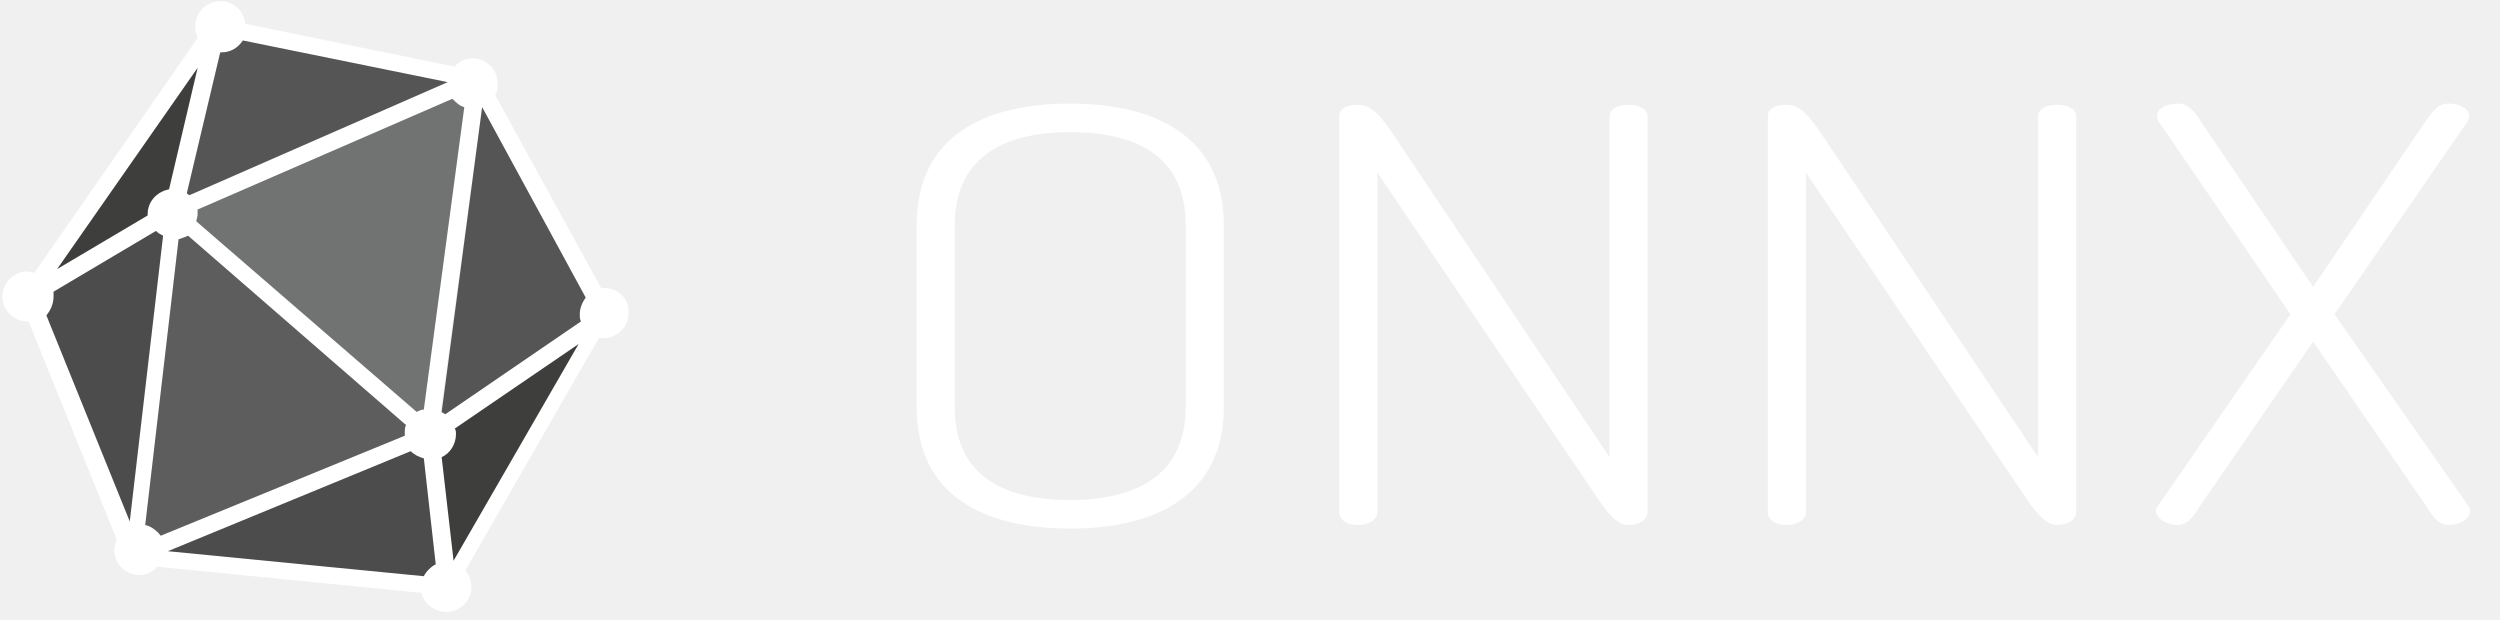
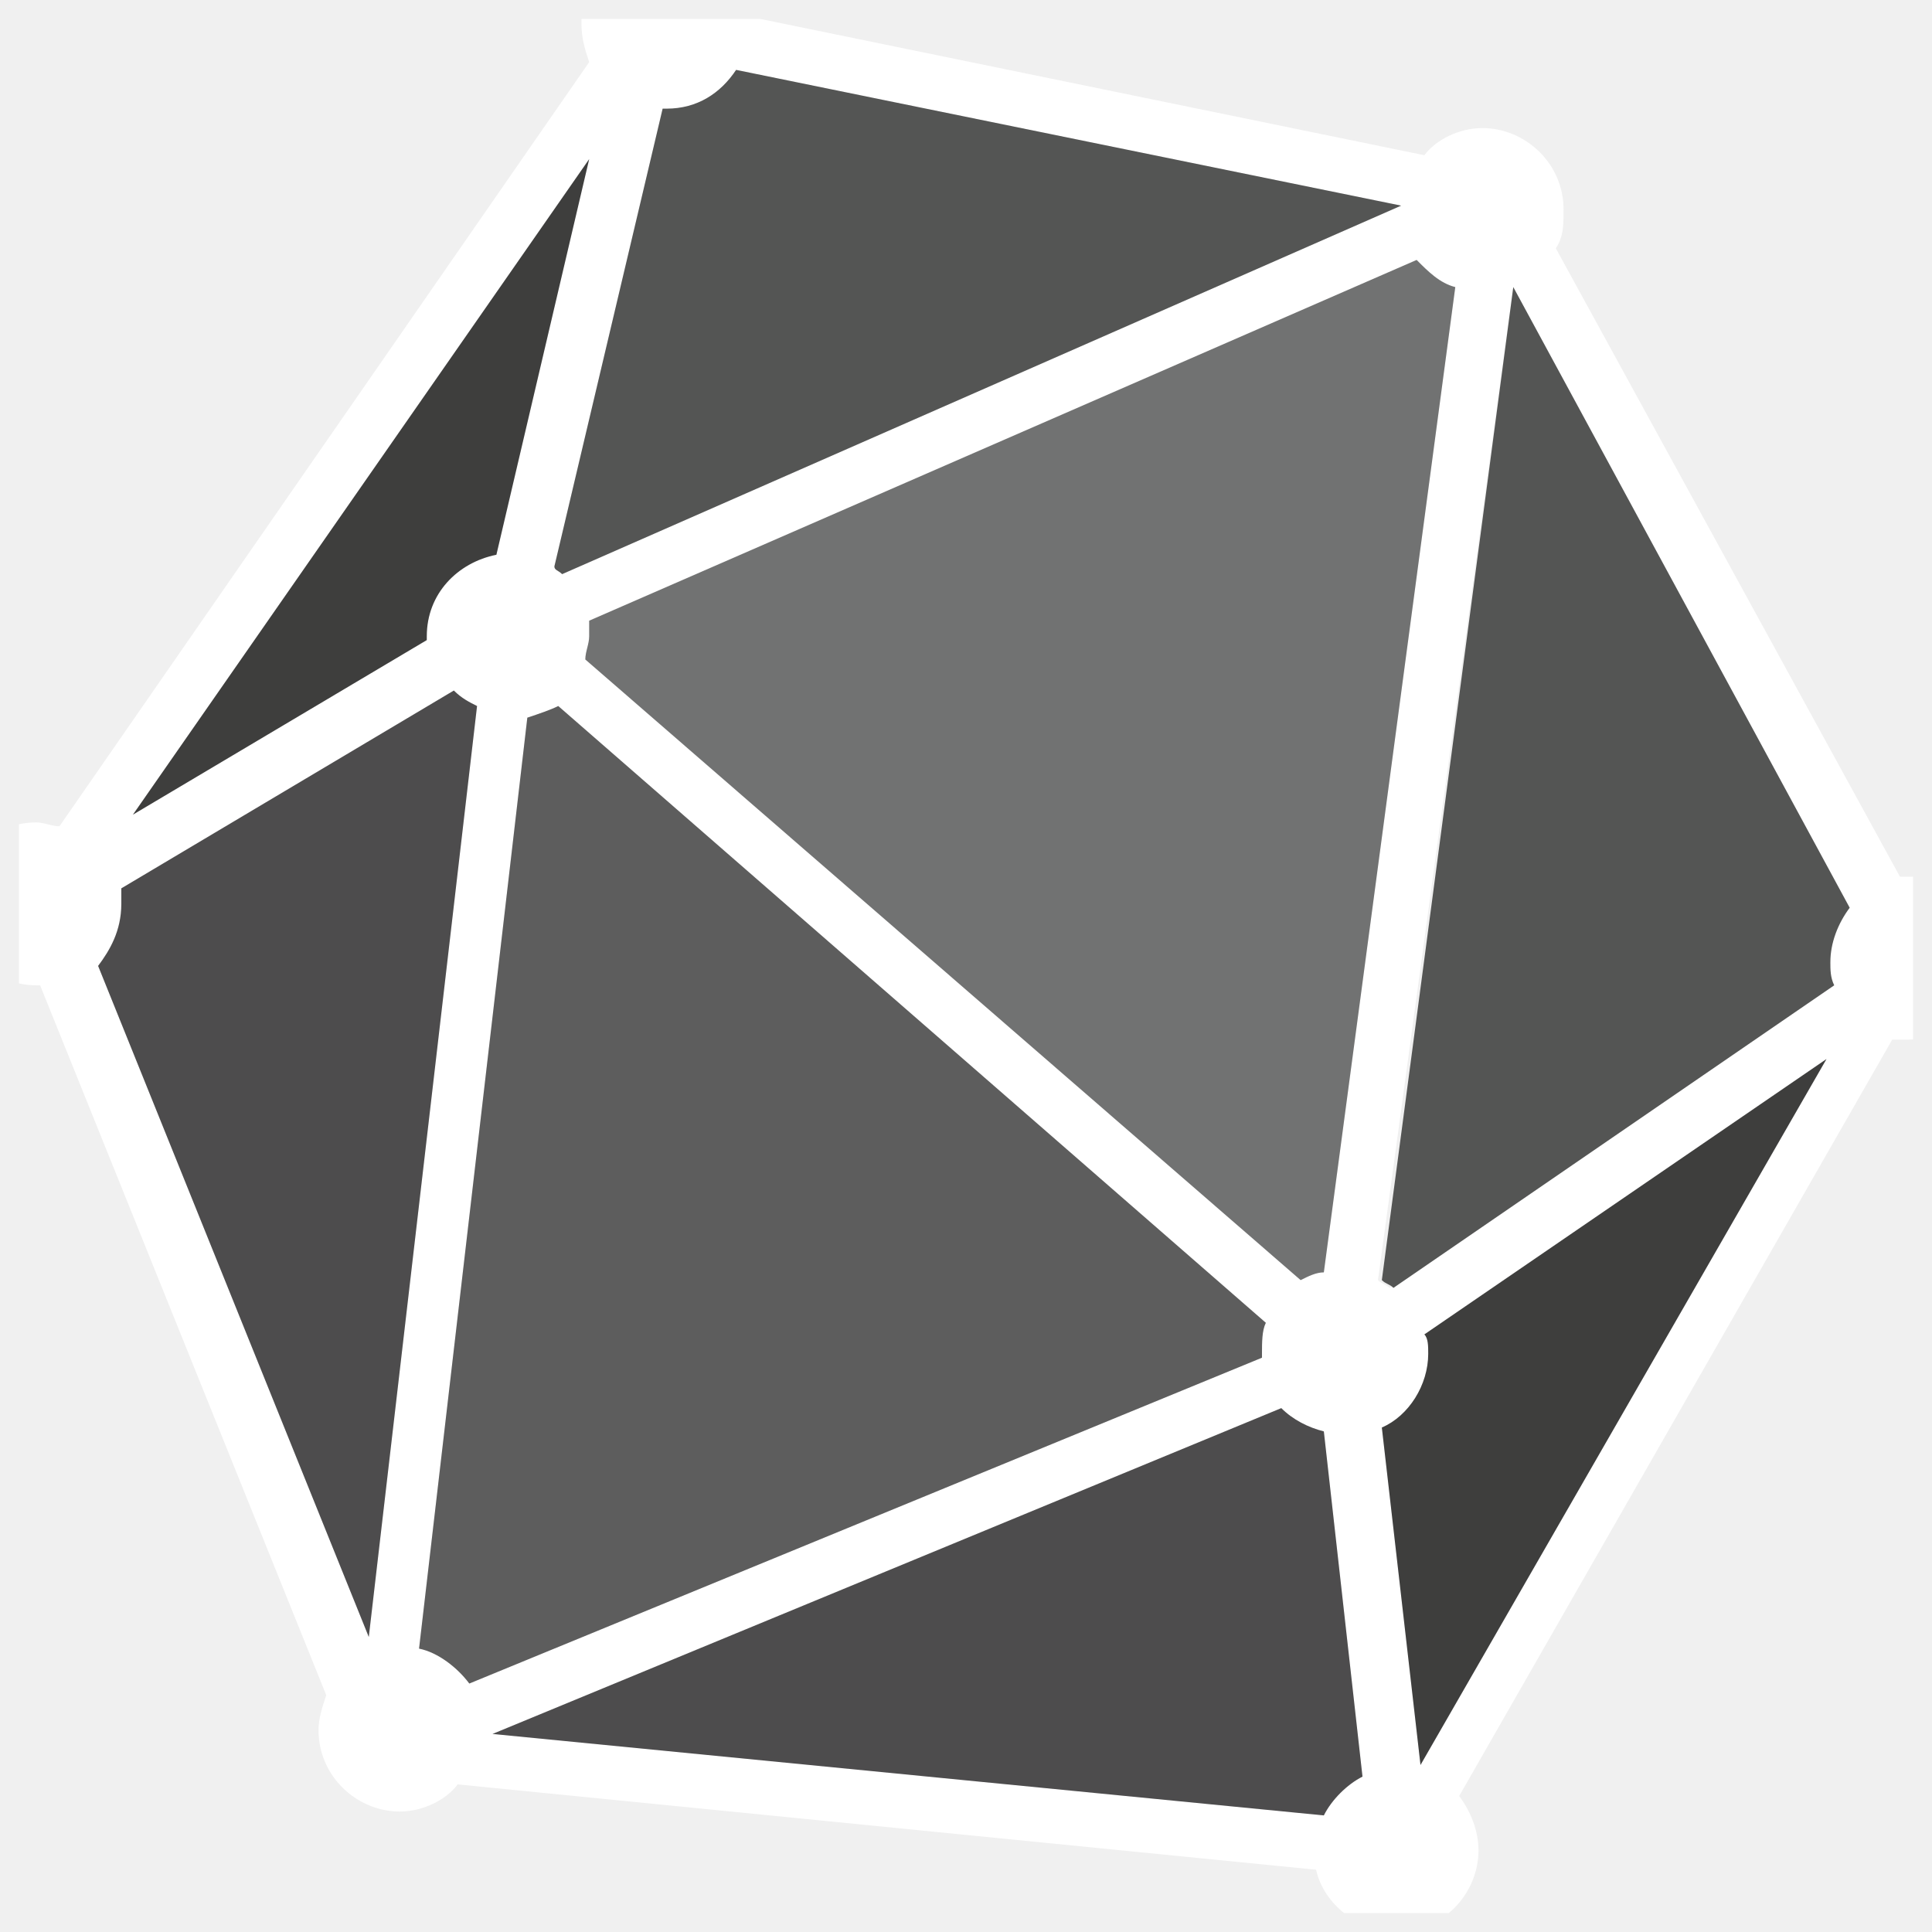
- <svg xmlns="http://www.w3.org/2000/svg" version="1.1" id="Layer_1" x="0px" y="0px" viewBox="0 0 210 52" style="enable-background:new 0 0 210 52;" xml:space="preserve">
-   <style type="text/css">
- 	.st0{fill:#FFFFFF;}
- 	.st1{fill:#545554;}
- 	.st2{fill:#3E3E3D;}
- 	.st3{fill:#4D4C4D;}
- 	.st4{fill:#5D5D5D;}
- 	.st5{fill:#717272;}
- </style>
-   <g>
-     <g>
-       <path class="st0" d="M50.8,24.2c-0.1,0-0.2,0-0.3,0L41.6,8c0.2-0.3,0.2-0.6,0.2-1c0-1.2-1-2.1-2.1-2.1c-0.6,0-1.2,0.3-1.5,0.7    L20.6,2c-0.1-1.1-1-1.9-2.1-1.9c-1.2,0-2.1,1-2.1,2.1c0,0.4,0.1,0.7,0.2,1L2.9,22.9c-0.2,0-0.4-0.1-0.6-0.1c-1.2,0-2.1,1-2.1,2.1    c0,1.2,1,2.1,2.1,2.1l0.1,0l7.4,18.3c-0.1,0.3-0.2,0.6-0.2,0.9c0,1.2,1,2.1,2.1,2.1c0.6,0,1.2-0.3,1.5-0.7l22.2,2.2    c0.2,0.9,1.1,1.6,2.1,1.6c1.2,0,2.1-1,2.1-2.1c0-0.5-0.2-1-0.5-1.4l11.2-19.5c0.1,0,0.2,0,0.4,0c1.2,0,2.1-1,2.1-2.1    C52.9,25.2,52,24.2,50.8,24.2z M38,8.3c0.3,0.3,0.6,0.6,1,0.7l-3.4,25.4c-0.2,0-0.4,0.1-0.6,0.2l-18.5-16c0-0.2,0.1-0.4,0.1-0.6    c0-0.1,0-0.3,0-0.4L38,8.3z M48.7,27l-11.4,7.8c-0.1-0.1-0.2-0.1-0.3-0.2L40.5,9l0,0l8.7,16c-0.3,0.4-0.5,0.9-0.5,1.4    C48.6,26.6,48.7,26.8,48.7,27z M14.2,15.9c-1,0.2-1.8,1-1.8,2.1l0,0.1l-7.6,4.5L16.6,5.7L14.2,15.9z M15,20.1    c0.3-0.1,0.6-0.2,0.8-0.3l18.3,15.9C34,35.9,34,36.2,34,36.5l0,0.1L13.5,45c-0.3-0.4-0.8-0.8-1.3-0.9L15,20.1z M34.5,37.9    c0.3,0.3,0.7,0.5,1.1,0.6l1,8.9c-0.4,0.2-0.8,0.6-1,1l-21.5-2.1L34.5,37.9z M37.1,38.4c0.7-0.3,1.2-1.1,1.2-1.9    c0-0.2,0-0.4-0.1-0.5l10.4-7.1L38.1,47.1L37.1,38.4z M37.6,6.9l-21.7,9.5c-0.1-0.1-0.2-0.1-0.2-0.2l2.8-11.8l0.1,0    c0.8,0,1.4-0.4,1.8-1L37.6,6.9L37.6,6.9z M4.5,24.9c0-0.1,0-0.3,0-0.4l8.6-5.1c0.2,0.2,0.4,0.3,0.6,0.4l-2.8,24l-7-17.3    C4.2,26.1,4.5,25.6,4.5,24.9z" />
-       <path class="st0" d="M77,34.2V18.9c0-7.4,5.6-10.2,12.9-10.2c7.2,0,12.9,2.8,12.9,10.2v15.3c0,7.4-5.7,10.2-12.9,10.2    C82.6,44.4,77,41.6,77,34.2z M99.6,18.9c0-5.4-3.6-7.8-9.7-7.8c-6.1,0-9.7,2.5-9.7,7.8v15.3c0,5.4,3.6,7.8,9.7,7.8    c6.1,0,9.7-2.5,9.7-7.8V18.9z" />
-       <path class="st0" d="M134.5,42.3l-18.8-27.8V43c0,0.7-0.8,1.1-1.6,1.1c-0.8,0-1.6-0.3-1.6-1.1V9.8c0-0.8,0.8-1,1.6-1    c1.2,0,2,1.2,2.6,2l18.5,27.6V9.8c0-0.7,0.8-1,1.6-1c0.8,0,1.6,0.3,1.6,1V43c0,0.7-0.8,1.1-1.6,1.1    C135.8,44.1,135.1,43.1,134.5,42.3z" />
-       <path class="st0" d="M170.5,42.3l-18.8-27.8V43c0,0.7-0.8,1.1-1.6,1.1c-0.8,0-1.6-0.3-1.6-1.1V9.8c0-0.8,0.8-1,1.6-1    c1.2,0,2,1.2,2.6,2l18.5,27.6V9.8c0-0.7,0.8-1,1.6-1c0.8,0,1.6,0.3,1.6,1V43c0,0.7-0.8,1.1-1.6,1.1    C171.9,44.1,171.1,43.1,170.5,42.3z" />
-       <path class="st0" d="M194.3,28.7l-9.5,13.8c-0.4,0.7-1,1.6-1.9,1.6c-0.8,0-1.8-0.5-1.8-1.2c0-0.2,0.1-0.4,0.3-0.6l11-15.9    l-10.8-15.8c-0.3-0.3-0.4-0.6-0.4-0.9c0-0.6,0.8-1,1.8-1c0.9,0,1.5,0.9,2,1.7l9.3,13.7l9.3-13.7c0.5-0.7,1.1-1.7,2-1.7    c1,0,1.8,0.4,1.8,1c0,0.3-0.1,0.6-0.4,0.9l-10.9,15.8l11.1,15.9c0.1,0.2,0.3,0.4,0.3,0.6c0,0.7-0.9,1.2-1.8,1.2    c-1,0-1.5-1-1.9-1.6L194.3,28.7z" />
+ <svg xmlns="http://www.w3.org/2000/svg" width="102" height="102" xml:space="preserve" overflow="hidden">
+   <defs>
+     <clipPath id="clip0">
+       <rect x="98" y="98" width="102" height="102" />
+     </clipPath>
+     <clipPath id="clip1">
+       <rect x="99" y="99" width="100" height="100" />
+     </clipPath>
+     <clipPath id="clip2">
+       <rect x="99" y="99" width="100" height="100" />
+     </clipPath>
+   </defs>
+   <g clip-path="url(#clip0)" transform="translate(-98 -98)">
+     <g clip-path="url(#clip1)">
+       <g clip-path="url(#clip2)">
+         <path d="M103.702 49.401C103.497 49.401 103.293 49.401 103.089 49.401L84.921 16.331C85.329 15.719 85.329 15.106 85.329 14.29 85.329 11.84 83.288 10.003 81.042 10.003 79.818 10.003 78.593 10.615 77.98 11.432L42.052 4.083C41.848 1.837 40.011 0.204 37.765 0.204 35.316 0.204 33.478 2.246 33.478 4.491 33.478 5.308 33.683 5.92 33.887 6.532L5.92 46.747C5.512 46.747 5.103 46.543 4.695 46.543 2.246 46.543 0.408 48.585 0.408 50.83 0.408 53.28 2.45 55.117 4.695 55.117L4.899 55.117 20.005 92.474C19.801 93.087 19.597 93.699 19.597 94.311 19.597 96.761 21.639 98.598 23.884 98.598 25.109 98.598 26.334 97.986 26.946 97.169L72.264 101.66C72.673 103.497 74.51 104.926 76.551 104.926 79.001 104.926 80.838 102.885 80.838 100.64 80.838 99.619 80.43 98.598 79.818 97.782L102.681 57.975C102.885 57.975 103.089 57.975 103.497 57.975 105.947 57.975 107.784 55.934 107.784 53.688 107.988 51.443 106.151 49.401 103.702 49.401ZM77.572 16.943C78.184 17.556 78.797 18.168 79.613 18.372L72.673 70.223C72.264 70.223 71.856 70.427 71.448 70.631L33.683 37.969C33.683 37.561 33.887 37.153 33.887 36.745 33.887 36.541 33.887 36.132 33.887 35.928L77.572 16.943ZM99.415 55.117 76.143 71.04C75.939 70.836 75.735 70.836 75.531 70.631L82.675 18.372 100.435 51.034C99.823 51.851 99.415 52.871 99.415 53.892 99.211 54.3 99.415 54.709 99.415 55.117ZM28.988 32.458C26.946 32.866 25.313 34.499 25.313 36.745L25.313 36.949 9.799 46.135 33.887 11.636 28.988 32.458ZM30.621 41.032C31.233 40.827 31.845 40.623 32.254 40.419L69.611 72.877C69.407 73.285 69.407 73.898 69.407 74.51L69.407 74.714 27.558 91.862C26.946 91.045 25.925 90.229 24.905 90.024L30.621 41.032ZM70.427 77.368C71.04 77.98 71.856 78.389 72.673 78.593L74.714 96.761C73.898 97.169 73.081 97.986 72.673 98.802L28.783 94.515 70.427 77.368ZM75.735 78.389C77.164 77.776 78.184 76.143 78.184 74.51 78.184 74.102 78.184 73.694 77.98 73.489L99.211 58.996 77.776 96.148 75.735 78.389ZM76.755 14.085 32.458 33.478C32.254 33.274 32.05 33.274 32.05 33.07L37.765 8.982 37.969 8.982C39.603 8.982 40.827 8.165 41.644 6.941L76.755 14.085ZM9.186 50.83C9.186 50.626 9.186 50.218 9.186 50.014L26.742 39.603C27.15 40.011 27.558 40.215 27.967 40.419L22.251 89.412 7.961 54.096C8.574 53.28 9.186 52.259 9.186 50.83Z" fill="#FFFFFF" fill-rule="nonzero" fill-opacity="1" transform="matrix(1 0 0 1.0032 95.219 94.7265)" />
+         <path d="M157.186 69.815 157.186 38.582C157.186 23.476 168.617 17.76 183.519 17.76 198.217 17.76 209.853 23.476 209.853 38.582L209.853 69.815C209.853 84.921 198.217 90.637 183.519 90.637 168.617 90.637 157.186 84.921 157.186 69.815ZM203.32 38.582C203.32 27.558 195.972 22.659 183.519 22.659 171.067 22.659 163.718 27.763 163.718 38.582L163.718 69.815C163.718 80.838 171.067 85.738 183.519 85.738 195.972 85.738 203.32 80.634 203.32 69.815L203.32 38.582Z" fill="#FFFFFF" fill-rule="nonzero" fill-opacity="1" transform="matrix(1 0 0 1.0032 95.219 94.7265)" />
+         <path d="M274.564 86.35 236.187 29.6 236.187 87.779C236.187 89.208 234.553 90.024 232.92 90.024 231.287 90.024 229.654 89.412 229.654 87.779L229.654 20.005C229.654 18.372 231.287 17.964 232.92 17.964 235.37 17.964 237.003 20.414 238.228 22.047L275.993 78.389 275.993 20.005C275.993 18.576 277.626 17.964 279.259 17.964 280.893 17.964 282.526 18.576 282.526 20.005L282.526 87.779C282.526 89.208 280.893 90.024 279.259 90.024 277.218 90.024 275.789 87.983 274.564 86.35Z" fill="#FFFFFF" fill-rule="nonzero" fill-opacity="1" transform="matrix(1 0 0 1.0032 95.219 94.7265)" />
+         <path d="M348.054 86.35 309.676 29.6 309.676 87.779C309.676 89.208 308.043 90.024 306.41 90.024 304.777 90.024 303.143 89.412 303.143 87.779L303.143 20.005C303.143 18.372 304.777 17.964 306.41 17.964 308.859 17.964 310.492 20.414 311.717 22.047L349.483 78.389 349.483 20.005C349.483 18.576 351.116 17.964 352.749 17.964 354.382 17.964 356.015 18.576 356.015 20.005L356.015 87.779C356.015 89.208 354.382 90.024 352.749 90.024 350.912 90.024 349.278 87.983 348.054 86.35Z" fill="#FFFFFF" fill-rule="nonzero" fill-opacity="1" transform="matrix(1 0 0 1.0032 95.219 94.7265)" />
+         <path d="M396.638 58.587 377.245 86.758C376.429 88.187 375.204 90.024 373.367 90.024 371.734 90.024 369.692 89.004 369.692 87.575 369.692 87.166 369.896 86.758 370.305 86.35L392.76 53.892 370.713 21.639C370.1 21.026 369.896 20.414 369.896 19.801 369.896 18.576 371.529 17.76 373.571 17.76 375.408 17.76 376.633 19.597 377.654 21.23L396.638 49.197 415.623 21.23C416.644 19.801 417.868 17.76 419.706 17.76 421.747 17.76 423.38 18.576 423.38 19.801 423.38 20.414 423.176 21.026 422.564 21.639L400.313 53.892 422.972 86.35C423.176 86.758 423.584 87.166 423.584 87.575 423.584 89.004 421.747 90.024 419.91 90.024 417.868 90.024 416.848 87.983 416.031 86.758L396.638 58.587Z" fill="#FFFFFF" fill-rule="nonzero" fill-opacity="1" transform="matrix(1 0 0 1.0032 95.219 94.7265)" />
+         <path d="M82.675 18.372 100.435 51.034C99.823 51.851 99.415 52.871 99.415 53.892 99.415 54.3 99.415 54.709 99.619 55.117L76.347 71.04C76.143 70.836 75.939 70.836 75.735 70.631L82.675 18.372" fill="#545554" fill-rule="nonzero" fill-opacity="1" transform="matrix(1 0 0 1.0032 95.219 94.7265)" />
+         <path d="M75.735 78.389C77.164 77.776 78.184 76.143 78.184 74.51 78.184 74.102 78.184 73.694 77.98 73.489L99.211 58.996 77.776 96.148 75.735 78.389Z" fill="#3E3E3D" fill-rule="nonzero" fill-opacity="1" transform="matrix(1 0 0 1.0032 95.219 94.7265)" />
+         <path d="M70.427 77.368C71.04 77.98 71.856 78.389 72.673 78.593L74.714 96.761C73.898 97.169 73.081 97.986 72.673 98.802L28.783 94.515 70.427 77.368Z" fill="#4D4C4D" fill-rule="nonzero" fill-opacity="1" transform="matrix(1 0 0 1.0032 95.219 94.7265)" />
+         <path d="M30.621 41.032C31.233 40.827 31.845 40.623 32.254 40.419L69.611 72.877C69.407 73.285 69.407 73.898 69.407 74.51L69.407 74.714 27.558 91.862C26.946 91.045 25.925 90.229 24.905 90.024L30.621 41.032Z" fill="#5D5D5D" fill-rule="nonzero" fill-opacity="1" transform="matrix(1 0 0 1.0032 95.219 94.7265)" />
+         <path d="M9.186 50.83C9.186 50.626 9.186 50.218 9.186 50.014L26.742 39.603C27.15 40.011 27.558 40.215 27.967 40.419L22.251 89.412 7.961 54.096C8.574 53.28 9.186 52.259 9.186 50.83Z" fill="#4D4C4D" fill-rule="nonzero" fill-opacity="1" transform="matrix(1 0 0 1.0032 95.219 94.7265)" />
+         <path d="M28.988 32.458C26.946 32.866 25.313 34.499 25.313 36.745L25.313 36.949 9.799 46.135 33.887 11.636 28.988 32.458Z" fill="#3E3E3D" fill-rule="nonzero" fill-opacity="1" transform="matrix(1 0 0 1.0032 95.219 94.7265)" />
+         <path d="M76.755 14.085 32.458 33.478C32.254 33.274 32.05 33.274 32.05 33.07L37.765 8.982 37.969 8.982C39.603 8.982 40.827 8.165 41.644 6.941L76.755 14.085Z" fill="#545554" fill-rule="nonzero" fill-opacity="1" transform="matrix(1 0 0 1.0032 95.219 94.7265)" />
+         <path d="M77.572 16.943C78.184 17.556 78.797 18.168 79.613 18.372L72.673 70.223C72.264 70.223 71.856 70.427 71.448 70.631L33.683 37.969C33.683 37.561 33.887 37.153 33.887 36.745 33.887 36.541 33.887 36.132 33.887 35.928L77.572 16.943Z" fill="#717272" fill-rule="nonzero" fill-opacity="1" transform="matrix(1 0 0 1.0032 95.219 94.7265)" />
+       </g>
    </g>
-     <path class="st1" d="M40.5,9l8.7,16c-0.3,0.4-0.5,0.9-0.5,1.4c0,0.2,0,0.4,0.1,0.6l-11.4,7.8c-0.1-0.1-0.2-0.1-0.3-0.2L40.5,9   L40.5,9" />
-     <path class="st2" d="M37.1,38.4c0.7-0.3,1.2-1.1,1.2-1.9c0-0.2,0-0.4-0.1-0.5l10.4-7.1L38.1,47.1L37.1,38.4z" />
-     <path class="st3" d="M34.5,37.9c0.3,0.3,0.7,0.5,1.1,0.6l1,8.9c-0.4,0.2-0.8,0.6-1,1l-21.5-2.1L34.5,37.9z" />
-     <path class="st4" d="M15,20.1c0.3-0.1,0.6-0.2,0.8-0.3l18.3,15.9C34,35.9,34,36.2,34,36.5l0,0.1L13.5,45c-0.3-0.4-0.8-0.8-1.3-0.9   L15,20.1z" />
-     <path class="st3" d="M4.5,24.9c0-0.1,0-0.3,0-0.4l8.6-5.1c0.2,0.2,0.4,0.3,0.6,0.4l-2.8,24l-7-17.3C4.2,26.1,4.5,25.6,4.5,24.9z" />
-     <path class="st2" d="M14.2,15.9c-1,0.2-1.8,1-1.8,2.1l0,0.1l-7.6,4.5L16.6,5.7L14.2,15.9z" />
-     <path class="st1" d="M37.6,6.9l-21.7,9.5c-0.1-0.1-0.2-0.1-0.2-0.2l2.8-11.8l0.1,0c0.8,0,1.4-0.4,1.8-1L37.6,6.9L37.6,6.9z" />
-     <path class="st5" d="M38,8.3c0.3,0.3,0.6,0.6,1,0.7l-3.4,25.4c-0.2,0-0.4,0.1-0.6,0.2l-18.5-16c0-0.2,0.1-0.4,0.1-0.6   c0-0.1,0-0.3,0-0.4L38,8.3z" />
  </g>
-   <g>
- </g>
-   <g>
- </g>
-   <g>
- </g>
-   <g>
- </g>
-   <g>
- </g>
-   <g>
- </g>
-   <g>
- </g>
-   <g>
- </g>
-   <g>
- </g>
-   <g>
- </g>
-   <g>
- </g>
-   <g>
- </g>
-   <g>
- </g>
-   <g>
- </g>
-   <g>
- </g>
</svg>
